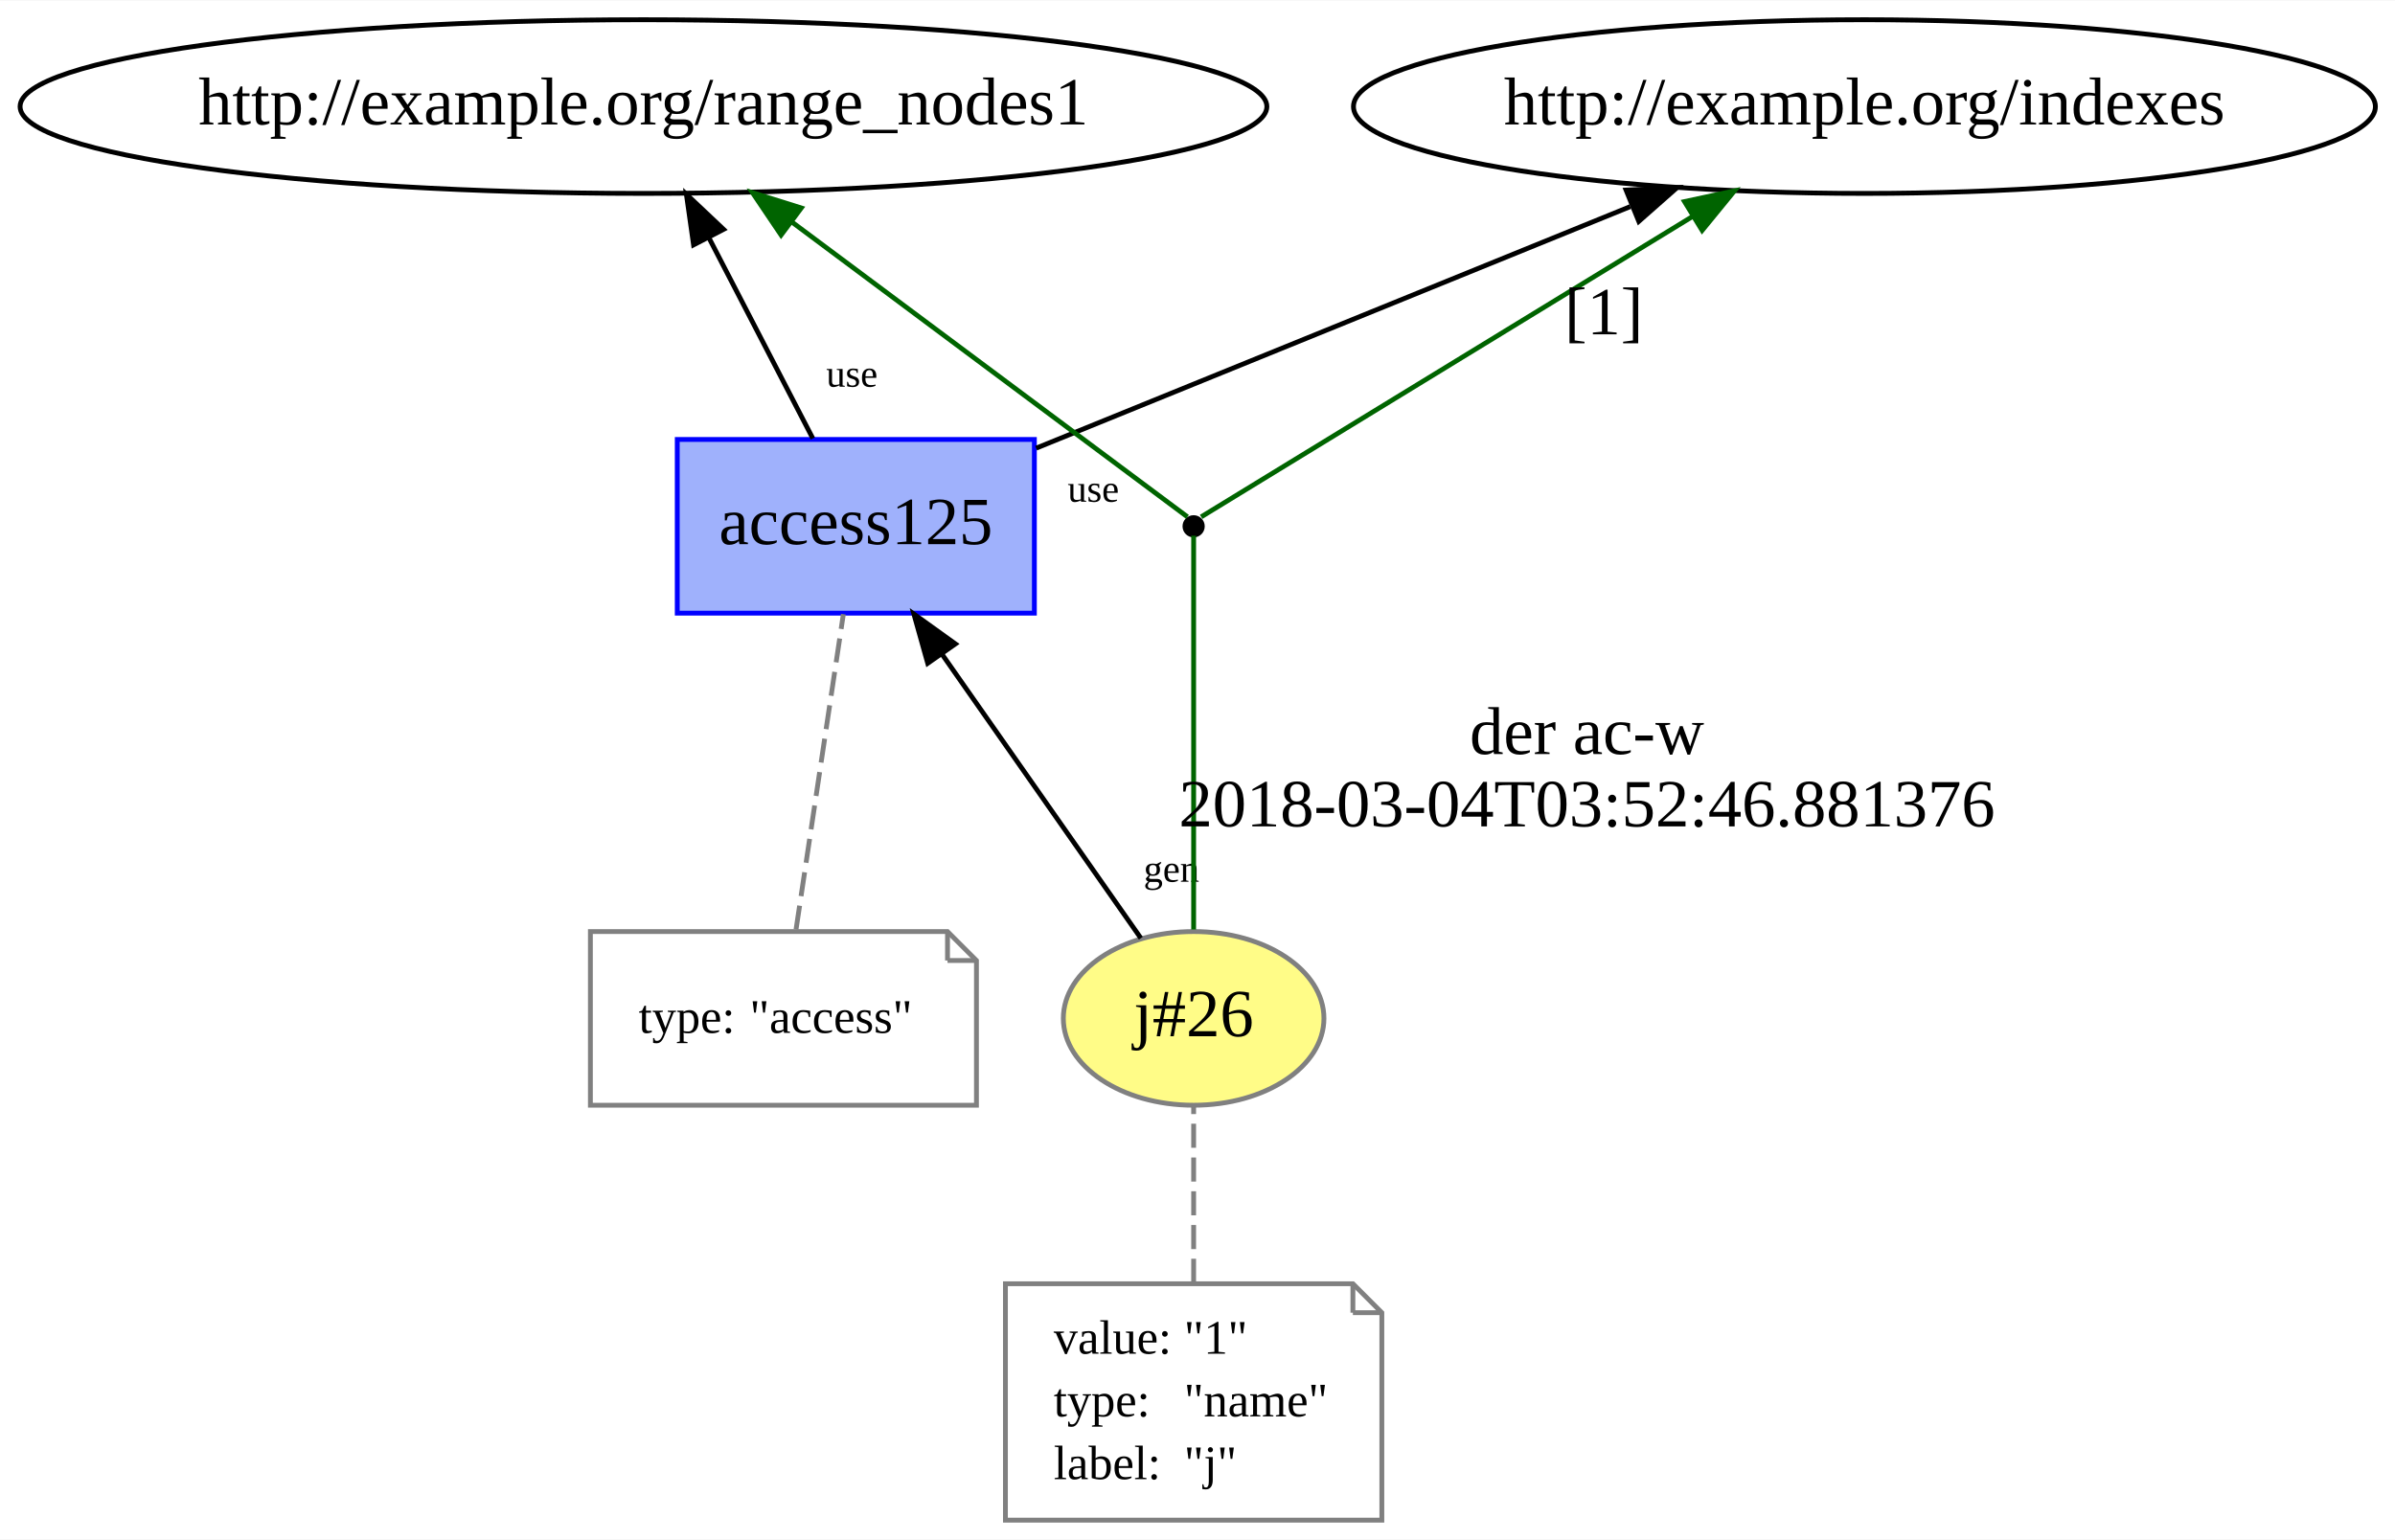
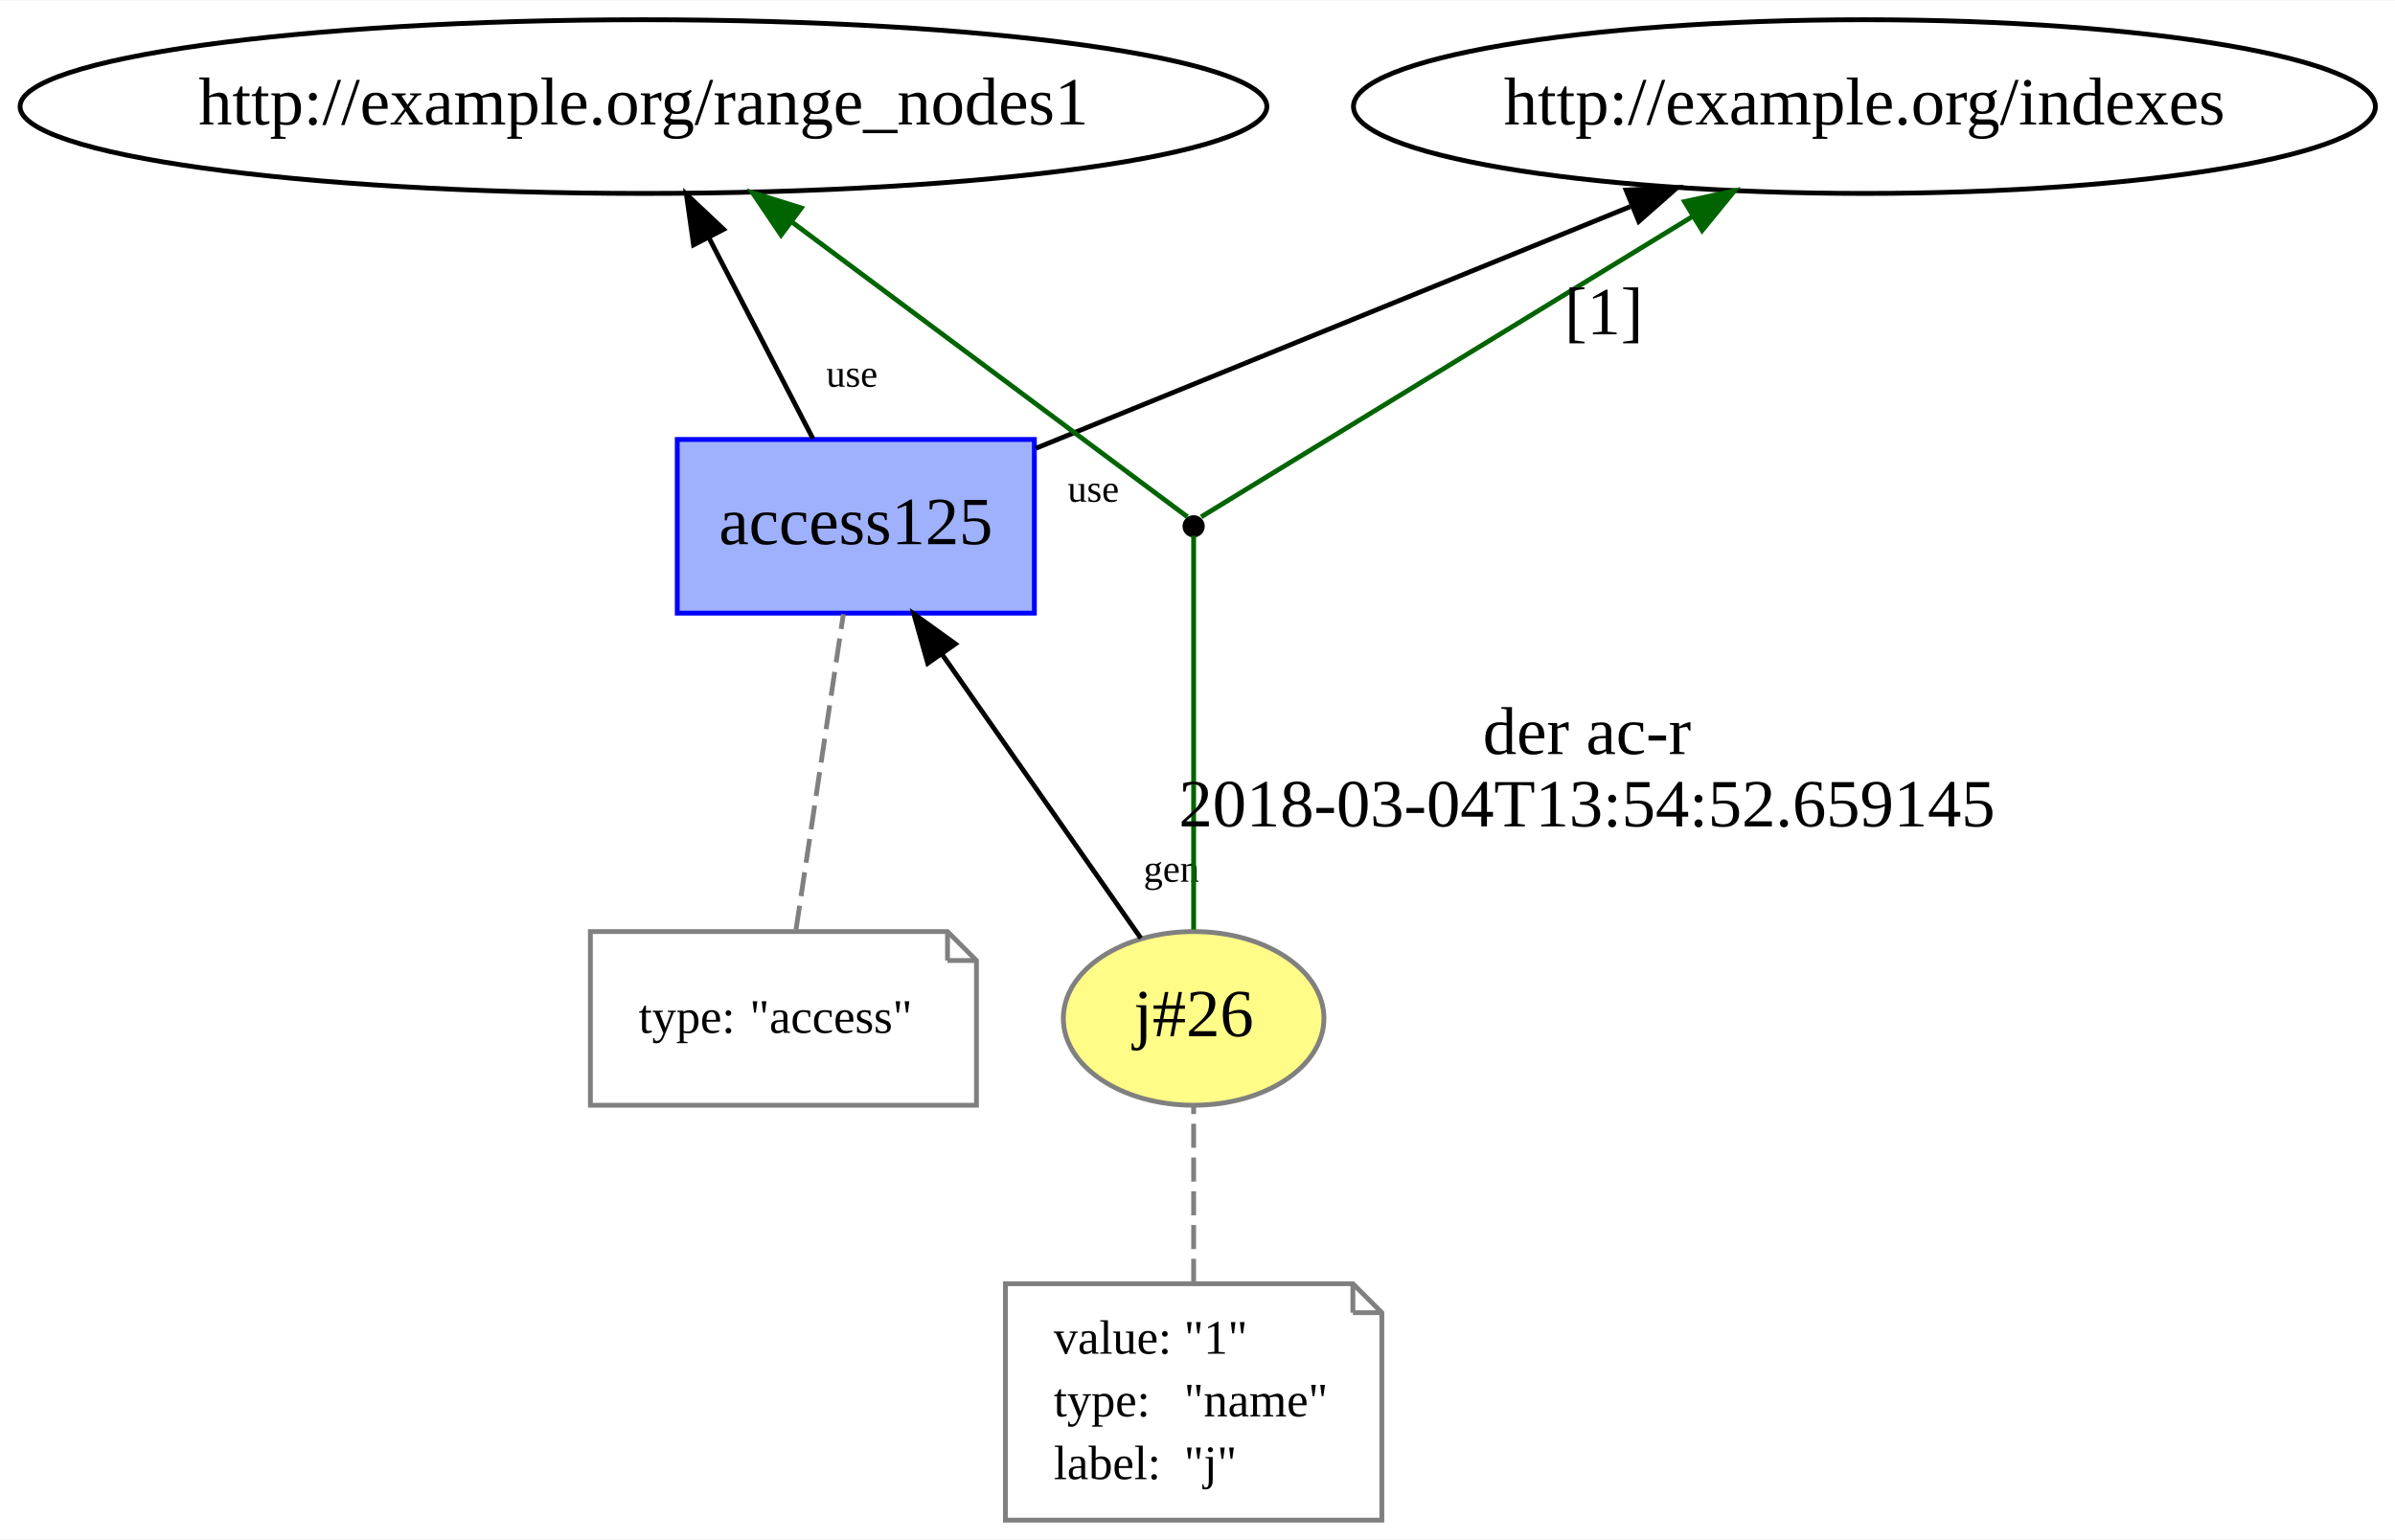
<svg xmlns="http://www.w3.org/2000/svg" xmlns:xlink="http://www.w3.org/1999/xlink" width="496pt" height="319pt" viewBox="0.00 0.00 496.28 319.00">
  <g id="graph0" class="graph" transform="scale(1 1) rotate(0) translate(4 315)">
    <polygon fill="white" stroke="none" points="-4,4 -4,-315 492.279,-315 492.279,4 -4,4" />
    <g id="node1" class="node">
      <g id="a_node1">
        <a xlink:href="http://example.org/j#26" xlink:title="j#26">
          <ellipse fill="#fffc87" stroke="#808080" cx="243.339" cy="-104" rx="27" ry="18" />
          <text text-anchor="middle" x="243.339" y="-100.3" font-family="Times New Roman,serif" font-size="14.00">j#26</text>
        </a>
      </g>
    </g>
    <g id="node3" class="node">
      <g id="a_node3">
        <a xlink:href="http://example.org/access125" xlink:title="access125">
          <polygon fill="#9fb1fc" stroke="#0000ff" points="210.339,-224 136.339,-224 136.339,-188 210.339,-188 210.339,-224" />
          <text text-anchor="middle" x="173.339" y="-202.3" font-family="Times New Roman,serif" font-size="14.00">access125</text>
        </a>
      </g>
    </g>
    <g id="edge7" class="edge">
      <path fill="none" stroke="black" d="M232.401,-120.625C221.38,-136.369 204.19,-160.926 191.191,-179.496" />
      <polygon fill="black" stroke="black" points="188.239,-177.61 185.372,-187.809 193.974,-181.624 188.239,-177.61" />
      <text text-anchor="middle" x="238.742" y="-132.319" font-family="Times New Roman,serif" font-size="8.00">gen</text>
    </g>
    <g id="node6" class="node">
      <ellipse fill="black" stroke="black" cx="243.339" cy="-206" rx="1.8" ry="1.8" />
    </g>
    <g id="edge4" class="edge">
      <path fill="none" stroke="darkgreen" d="M243.339,-122.419C243.339,-148.831 243.339,-196.728 243.339,-204.05" />
-       <text text-anchor="middle" x="324.839" y="-158.8" font-family="Times New Roman,serif" font-size="14.00">der ac-w</text>
-       <text text-anchor="middle" x="324.839" y="-143.8" font-family="Times New Roman,serif" font-size="14.00">2018-03-04T03:52:46.881376</text>
+       <text text-anchor="middle" x="324.839" y="-158.8" font-family="Times New Roman,serif" font-size="14.00">der ac-r</text>
+       <text text-anchor="middle" x="324.839" y="-143.8" font-family="Times New Roman,serif" font-size="14.00">2018-03-04T13:54:52.659145</text>
    </g>
    <g id="node2" class="node">
      <polygon fill="none" stroke="gray" points="276.339,-49 204.339,-49 204.339,-0 282.339,-0 282.339,-43 276.339,-49" />
      <polyline fill="none" stroke="gray" points="276.339,-49 276.339,-43 " />
      <polyline fill="none" stroke="gray" points="282.339,-43 276.339,-43 " />
      <text text-anchor="start" x="214.339" y="-34.5" font-family="Times New Roman,serif" font-size="10.00">value:</text>
      <text text-anchor="start" x="241.339" y="-34.5" font-family="Times New Roman,serif" font-size="10.00">"1"</text>
      <text text-anchor="start" x="214.339" y="-21.5" font-family="Times New Roman,serif" font-size="10.00">type:</text>
      <text text-anchor="start" x="241.339" y="-21.5" font-family="Times New Roman,serif" font-size="10.00">"name"</text>
      <text text-anchor="start" x="214.339" y="-8.5" font-family="Times New Roman,serif" font-size="10.00">label:</text>
      <text text-anchor="start" x="241.339" y="-8.5" font-family="Times New Roman,serif" font-size="10.00">"j"</text>
    </g>
    <g id="edge1" class="edge">
      <path fill="none" stroke="gray" stroke-dasharray="5,2" d="M243.339,-49.174C243.339,-60.925 243.339,-74.869 243.339,-85.62" />
    </g>
    <g id="node5" class="node">
      <ellipse fill="none" stroke="black" cx="129.339" cy="-293" rx="129.177" ry="18" />
      <text text-anchor="middle" x="129.339" y="-289.3" font-family="Times New Roman,serif" font-size="14.00">http://example.org/range_nodes1</text>
    </g>
    <g id="edge3" class="edge">
      <path fill="none" stroke="black" d="M164.434,-224.201C158.232,-236.183 149.846,-252.383 142.827,-265.943" />
      <polygon fill="black" stroke="black" points="139.718,-264.335 138.229,-274.825 145.935,-267.553 139.718,-264.335" />
      <text text-anchor="middle" x="172.523" y="-234.933" font-family="Times New Roman,serif" font-size="8.00">use</text>
    </g>
    <g id="node7" class="node">
      <ellipse fill="none" stroke="black" cx="382.339" cy="-293" rx="105.881" ry="18" />
      <text text-anchor="middle" x="382.339" y="-289.3" font-family="Times New Roman,serif" font-size="14.00">http://example.org/indexes</text>
    </g>
    <g id="edge8" class="edge">
      <path fill="none" stroke="black" d="M210.704,-222.196C245.086,-236.18 296.283,-257.001 333.814,-272.265" />
      <polygon fill="black" stroke="black" points="332.945,-275.69 343.527,-276.215 335.582,-269.206 332.945,-275.69" />
      <text text-anchor="middle" x="222.545" y="-211.089" font-family="Times New Roman,serif" font-size="8.00">use</text>
    </g>
    <g id="node4" class="node">
      <polygon fill="none" stroke="gray" points="192.339,-122 118.339,-122 118.339,-86 198.339,-86 198.339,-116 192.339,-122" />
      <polyline fill="none" stroke="gray" points="192.339,-122 192.339,-116 " />
      <polyline fill="none" stroke="gray" points="198.339,-116 192.339,-116 " />
      <text text-anchor="start" x="128.339" y="-101" font-family="Times New Roman,serif" font-size="10.00">type:</text>
      <text text-anchor="start" x="151.339" y="-101" font-family="Times New Roman,serif" font-size="10.00">"access"</text>
    </g>
    <g id="edge2" class="edge">
      <path fill="none" stroke="gray" stroke-dasharray="5,2" d="M160.951,-122.419C163.704,-140.773 168.014,-169.502 170.756,-187.781" />
    </g>
    <g id="edge6" class="edge">
      <path fill="none" stroke="darkgreen" d="M242.058,-207.955C234.098,-213.89 190.725,-246.229 160.168,-269.013" />
      <polygon fill="darkgreen" stroke="darkgreen" points="157.854,-266.373 151.929,-275.156 162.038,-271.984 157.854,-266.373" />
    </g>
    <g id="edge5" class="edge">
      <path fill="none" stroke="darkgreen" d="M244.9,-207.955C254.785,-214 309.463,-247.436 346.801,-270.268" />
      <polygon fill="darkgreen" stroke="darkgreen" points="345.057,-273.305 355.414,-275.536 348.709,-267.333 345.057,-273.305" />
      <text text-anchor="middle" x="328.339" y="-245.8" font-family="Times New Roman,serif" font-size="14.00">[1]</text>
    </g>
  </g>
</svg>
